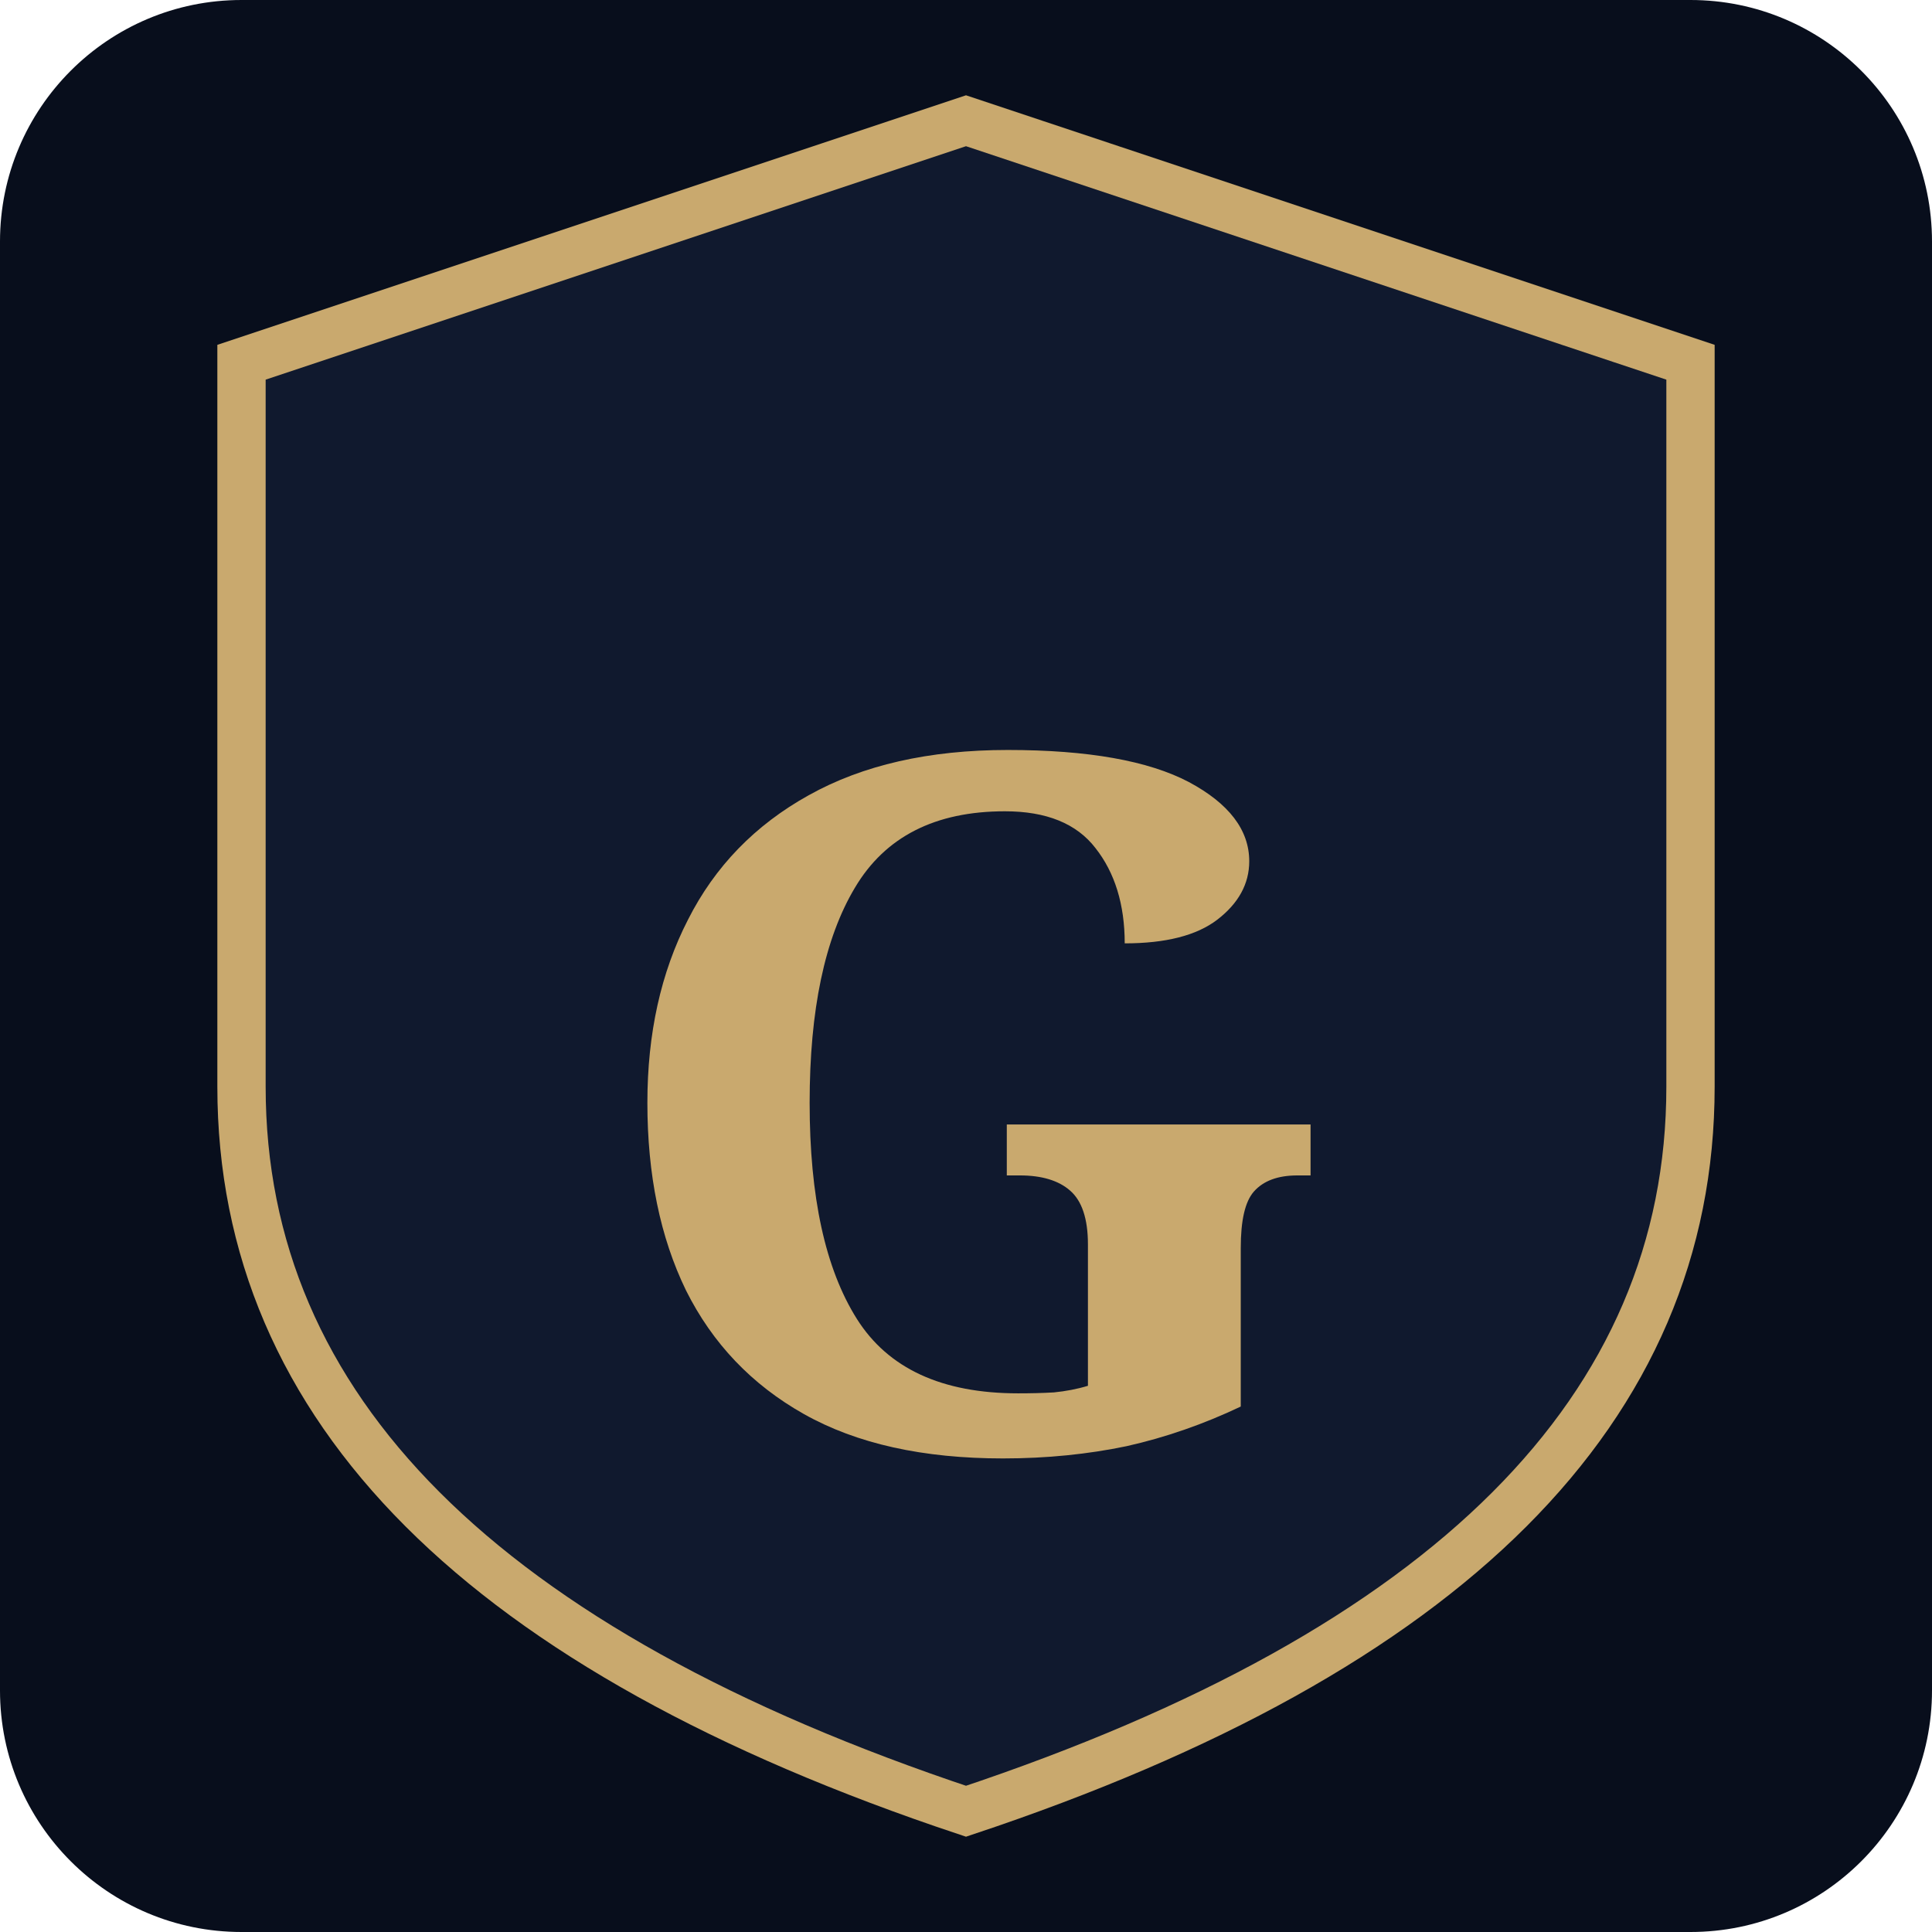
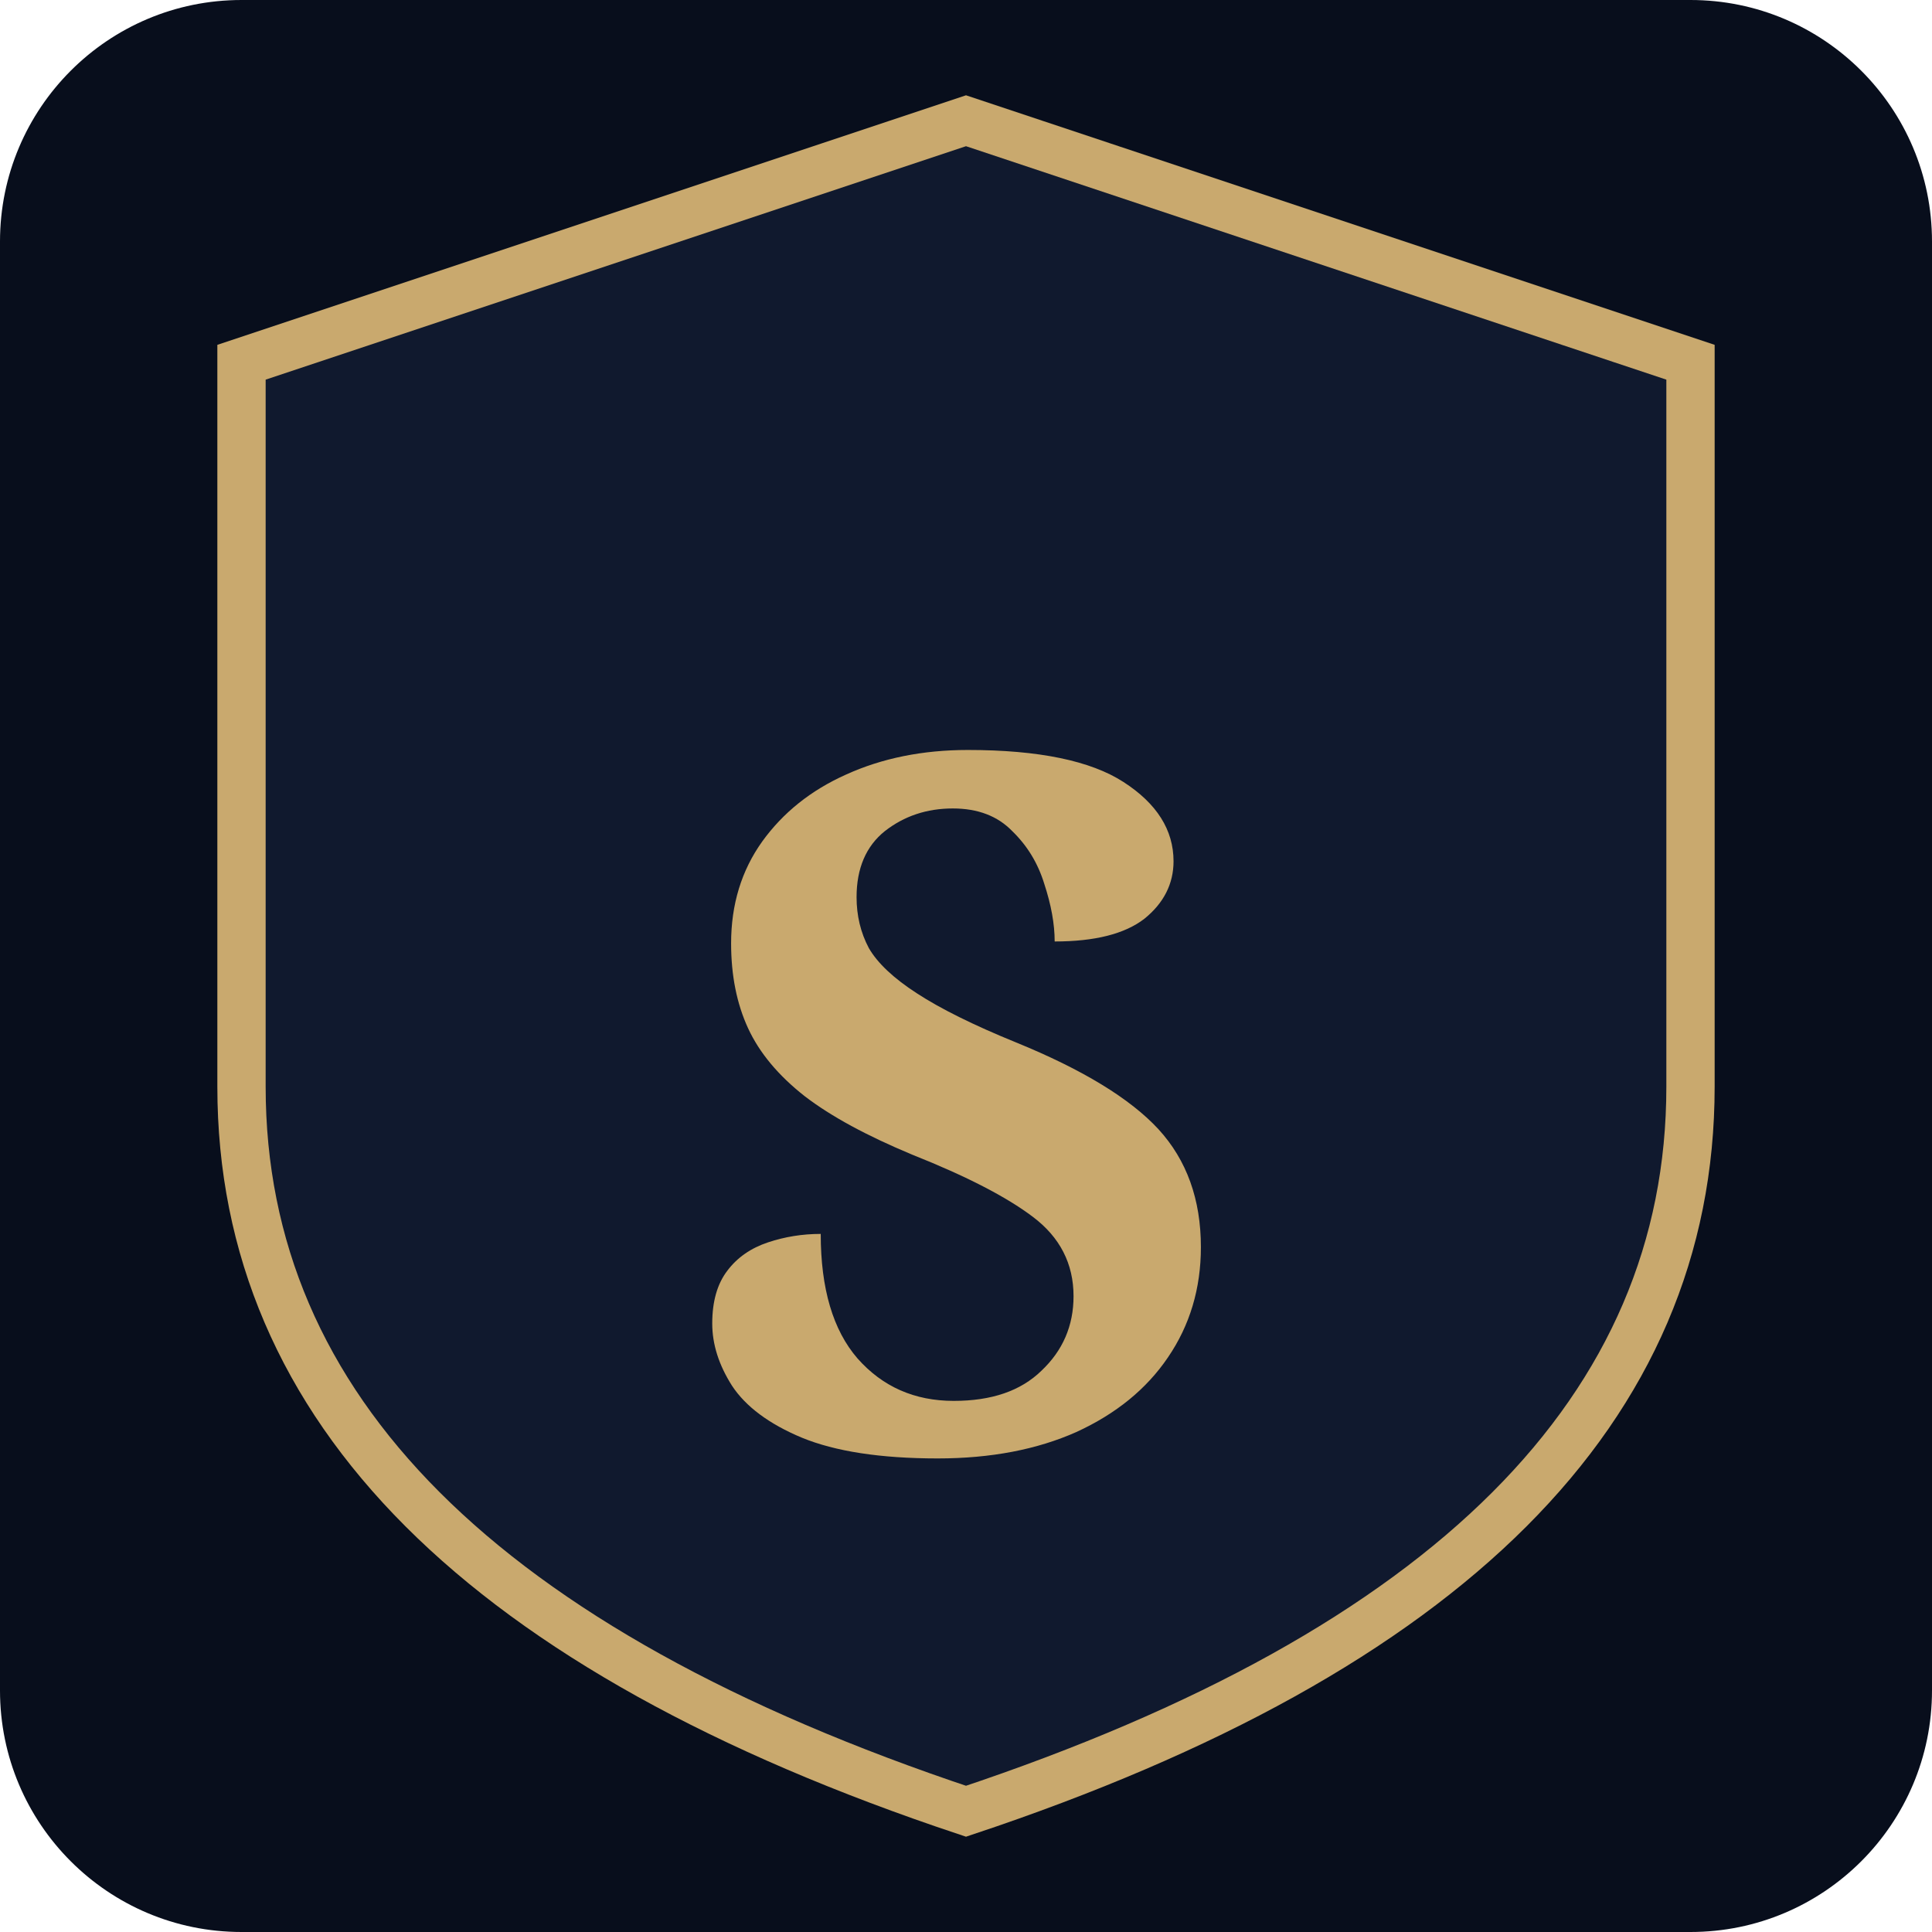
<svg xmlns="http://www.w3.org/2000/svg" viewBox="0 0 32 32">
  <rect width="32" height="32" rx="4" fill="#080e1c" />
  <path d="M16 2 L28 6 L28 18 Q28 26 16 30 Q4 26 4 18 L4 6 Z" fill="#10192e" stroke="#c9a96e" stroke-width="0.8" />
-   <text x="16" y="24" text-anchor="middle" font-family="Georgia, serif" font-size="16" font-weight="700" fill="#c9a96e">G</text>
+   <text x="16" y="24" text-anchor="middle" font-family="Georgia, serif" font-size="16" font-weight="700" fill="#c9a96e">S</text>
</svg>
